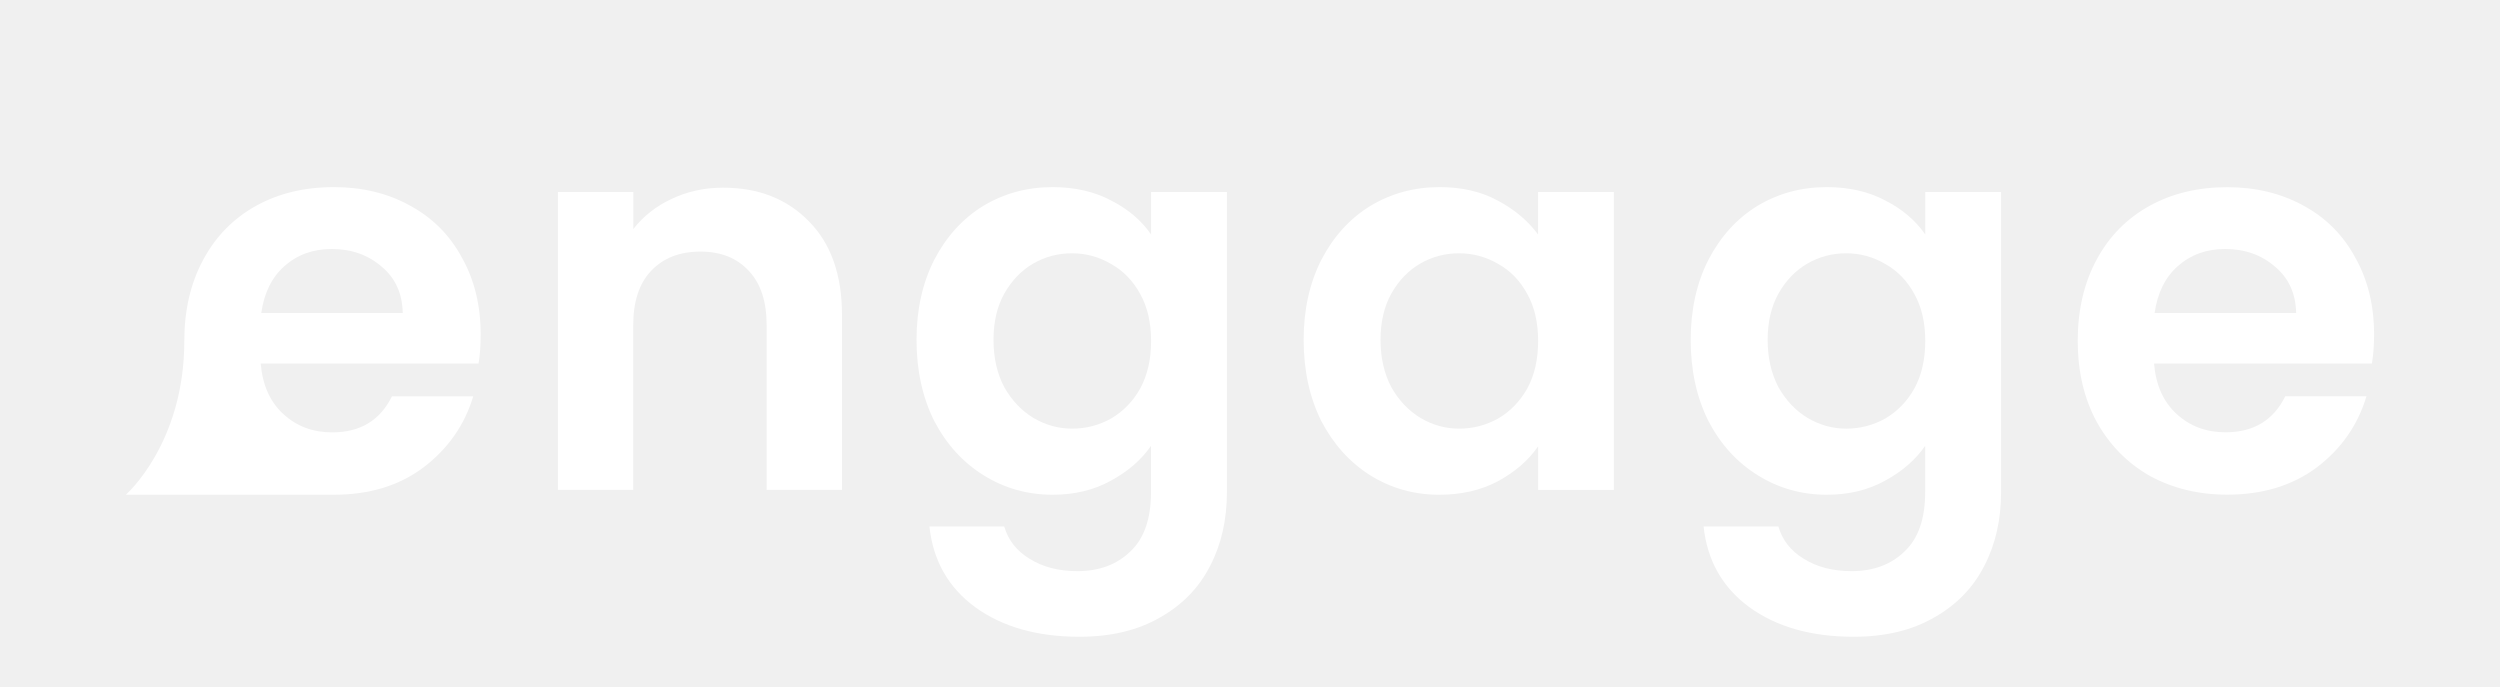
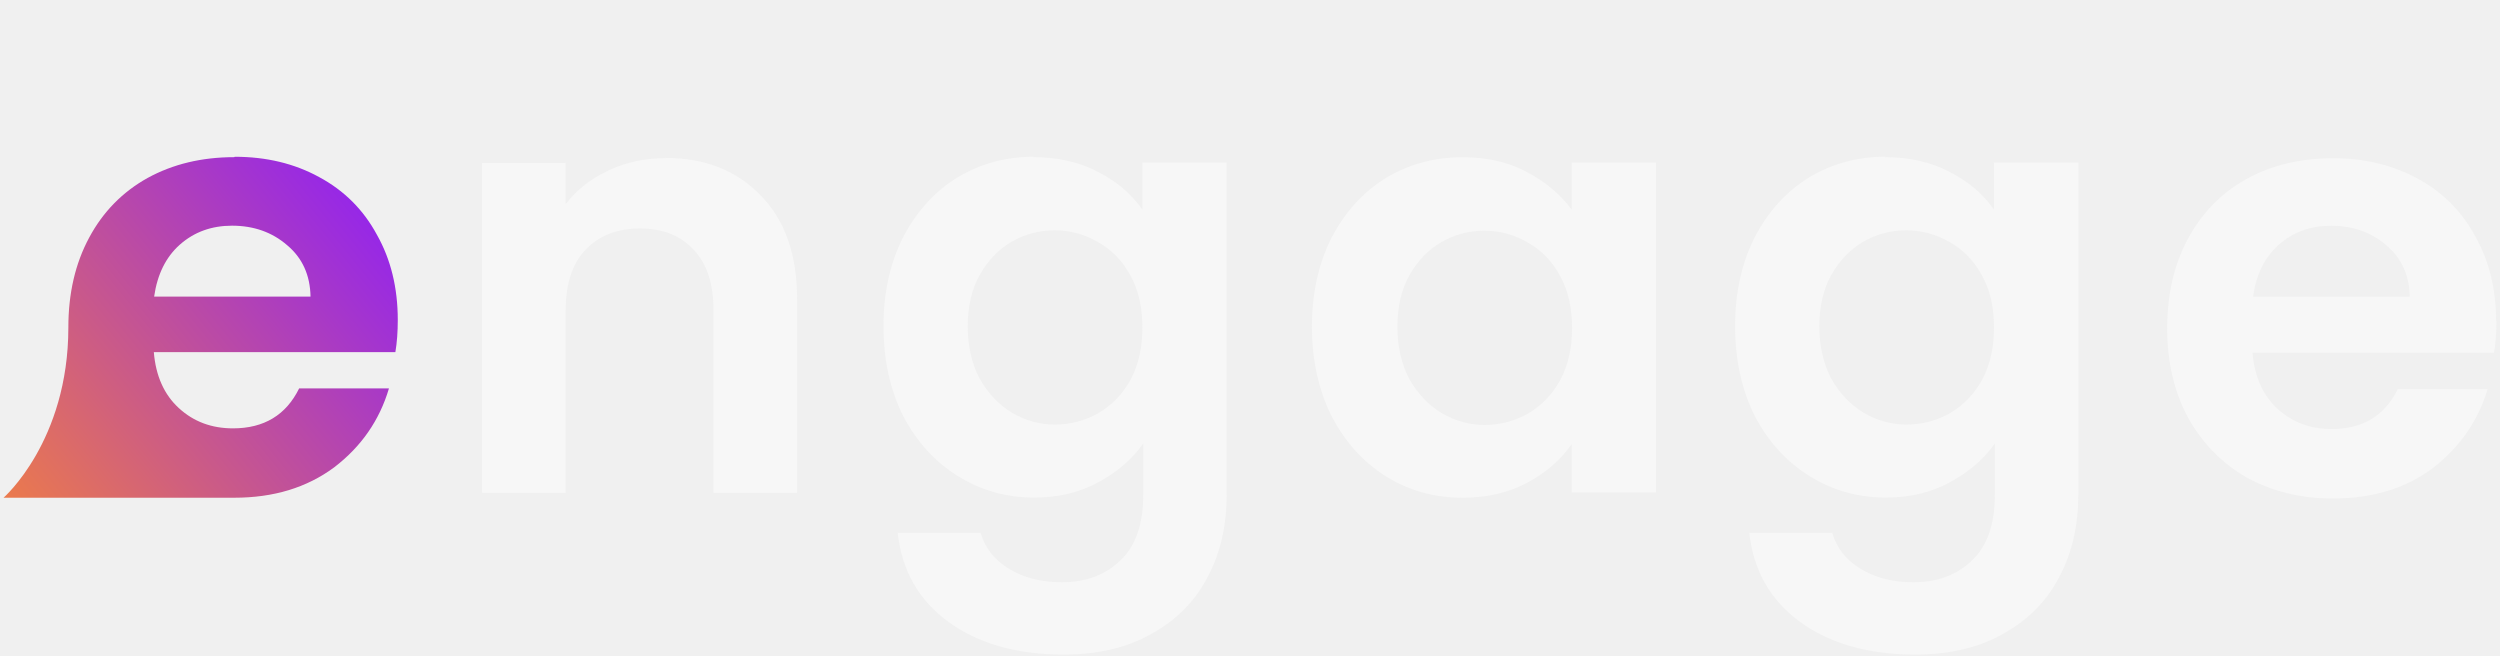
- <svg xmlns="http://www.w3.org/2000/svg" width="116.495" height="32" version="1.1" viewBox="0 0 30.823 8.467" id="svg28">
-   <defs id="defs32" />
-   <path d="m 8.915,2.314 q 0.656,0 1.061,0.418 Q 10.381,3.143 10.381,3.885 V 6.04 H 9.452 V 4.011 q 0,-0.438 -0.219,-0.67 -0.219,-0.239 -0.597,-0.239 -0.385,0 -0.61,0.239 -0.219,0.232 -0.219,0.67 V 6.04 H 6.879 V 2.367 H 7.808 V 2.824 Q 7.994,2.586 8.279,2.453 8.57,2.314 8.915,2.314 Z" id="path93685" style="font-weight:600;font-size:6.35px;font-family:Poppins;-inkscape-font-specification:'Poppins Semi-Bold';letter-spacing:0.265px;fill:#ffffff;fill-opacity:1;stroke:none;stroke-width:0.265;stroke-miterlimit:4;stroke-dasharray:none" />
-   <path d="m 12.978,2.307 q 0.411,0 0.723,0.166 0.312,0.159 0.491,0.418 v -0.524 h 0.935 v 3.7 q 0,0.511 -0.206,0.908 -0.206,0.405 -0.617,0.637 -0.411,0.239 -0.995,0.239 -0.782,0 -1.286,-0.365 -0.497,-0.365 -0.564,-0.995 h 0.922 q 0.073,0.252 0.312,0.398 0.245,0.153 0.59,0.153 0.405,0 0.656,-0.245 0.252,-0.239 0.252,-0.729 V 5.497 q -0.179,0.259 -0.497,0.431 -0.312,0.172 -0.716,0.172 -0.464,0 -0.849,-0.239 Q 11.745,5.623 11.519,5.192 11.3,4.754 11.3,4.19 q 0,-0.557 0.219,-0.988 0.225,-0.431 0.603,-0.663 0.385,-0.232 0.855,-0.232 z m 1.214,1.897 q 0,-0.338 -0.133,-0.577 -0.133,-0.245 -0.358,-0.371 -0.225,-0.133 -0.484,-0.133 -0.259,0 -0.477,0.126 -0.219,0.126 -0.358,0.371 -0.133,0.239 -0.133,0.57 0,0.332 0.133,0.584 0.139,0.245 0.358,0.378 0.225,0.133 0.477,0.133 0.259,0 0.484,-0.126 0.225,-0.133 0.358,-0.371 0.133,-0.245 0.133,-0.584 z" id="path93687" style="font-weight:600;font-size:6.35px;font-family:Poppins;-inkscape-font-specification:'Poppins Semi-Bold';letter-spacing:0.265px;fill:#ffffff;fill-opacity:1;stroke:none;stroke-width:0.265;stroke-miterlimit:4;stroke-dasharray:none" />
-   <path d="m 16.073,4.19 q 0,-0.557 0.219,-0.988 0.225,-0.431 0.603,-0.663 0.385,-0.232 0.855,-0.232 0.411,0 0.716,0.166 0.312,0.166 0.497,0.418 v -0.524 h 0.935 v 3.674 H 18.964 V 5.503 q -0.179,0.259 -0.497,0.431 -0.312,0.166 -0.723,0.166 -0.464,0 -0.849,-0.239 Q 16.517,5.623 16.291,5.192 16.073,4.754 16.073,4.19 Z m 2.891,0.013 q 0,-0.338 -0.133,-0.577 Q 18.699,3.381 18.473,3.255 18.248,3.123 17.989,3.123 q -0.259,0 -0.477,0.126 -0.219,0.126 -0.358,0.371 -0.133,0.239 -0.133,0.57 0,0.332 0.133,0.584 0.139,0.245 0.358,0.378 0.225,0.133 0.477,0.133 0.259,0 0.484,-0.126 0.225,-0.133 0.358,-0.371 0.133,-0.245 0.133,-0.584 z" id="path93689" style="font-weight:600;font-size:6.35px;font-family:Poppins;-inkscape-font-specification:'Poppins Semi-Bold';letter-spacing:0.265px;fill:#ffffff;fill-opacity:1;stroke:none;stroke-width:0.265;stroke-miterlimit:4;stroke-dasharray:none" />
-   <path d="m 22.523,2.307 q 0.411,0 0.723,0.166 0.312,0.159 0.491,0.418 v -0.524 h 0.935 v 3.7 q 0,0.511 -0.206,0.908 -0.206,0.405 -0.617,0.637 -0.411,0.239 -0.995,0.239 -0.782,0 -1.286,-0.365 -0.497,-0.365 -0.564,-0.995 h 0.922 q 0.073,0.252 0.312,0.398 0.245,0.153 0.59,0.153 0.405,0 0.656,-0.245 0.252,-0.239 0.252,-0.729 V 5.497 q -0.179,0.259 -0.497,0.431 -0.312,0.172 -0.716,0.172 -0.464,0 -0.849,-0.239 Q 21.289,5.623 21.064,5.192 20.845,4.754 20.845,4.19 q 0,-0.557 0.219,-0.988 0.225,-0.431 0.603,-0.663 0.385,-0.232 0.855,-0.232 z m 1.214,1.897 q 0,-0.338 -0.133,-0.577 -0.133,-0.245 -0.358,-0.371 -0.225,-0.133 -0.484,-0.133 -0.259,0 -0.477,0.126 -0.219,0.126 -0.358,0.371 -0.133,0.239 -0.133,0.57 0,0.332 0.133,0.584 0.139,0.245 0.358,0.378 0.225,0.133 0.477,0.133 0.259,0 0.484,-0.126 0.225,-0.133 0.358,-0.371 0.133,-0.245 0.133,-0.584 z" id="path93691" style="font-weight:600;font-size:6.35px;font-family:Poppins;-inkscape-font-specification:'Poppins Semi-Bold';letter-spacing:0.265px;fill:#ffffff;fill-opacity:1;stroke:none;stroke-width:0.265;stroke-miterlimit:4;stroke-dasharray:none" />
-   <path d="m 29.271,4.124 q 0,0.199 -0.027,0.358 h -2.686 q 0.033,0.398 0.279,0.623 0.245,0.225 0.603,0.225 0.517,0 0.736,-0.444 h 1.001 q -0.159,0.531 -0.61,0.875 -0.451,0.338 -1.107,0.338 -0.531,0 -0.955,-0.232 Q 26.088,5.629 25.849,5.198 25.617,4.767 25.617,4.204 q 0,-0.57 0.232,-1.001 0.232,-0.431 0.65,-0.663 0.418,-0.232 0.962,-0.232 0.524,0 0.935,0.225 0.418,0.225 0.643,0.643 0.232,0.411 0.232,0.948 z M 28.31,3.859 q -0.007,-0.358 -0.259,-0.57 -0.252,-0.219 -0.617,-0.219 -0.345,0 -0.584,0.212 -0.232,0.206 -0.285,0.577 z" id="path93693" style="font-weight:600;font-size:6.35px;font-family:Poppins;-inkscape-font-specification:'Poppins Semi-Bold';letter-spacing:0.265px;fill:#ffffff;fill-opacity:1;stroke:none;stroke-width:0.265;stroke-miterlimit:4;stroke-dasharray:none" />
-   <path id="path103015" style="font-weight:600;font-size:6.35px;font-family:Poppins;-inkscape-font-specification:'Poppins Semi-Bold';letter-spacing:0.265px;fill:#ffffff;fill-opacity:1;stroke:none;stroke-width:0.265;stroke-miterlimit:4;stroke-dasharray:none" d="m 4.116,2.307 c -0.363,0 -0.683,0.077 -0.962,0.232 C 2.876,2.694 2.659,2.915 2.505,3.203 2.35,3.49 2.272,3.823 2.272,4.204 c 0,1.267 -0.721,1.896 -0.721,1.896 h 2.564 c 0.438,0 0.807,-0.112 1.107,-0.338 C 5.524,5.532 5.728,5.24 5.834,4.887 H 4.832 C 4.686,5.183 4.441,5.331 4.096,5.331 3.857,5.331 3.656,5.256 3.493,5.105 3.329,4.955 3.236,4.747 3.214,4.482 h 2.686 c 0.018,-0.106 0.026,-0.225 0.026,-0.358 0,-0.358 -0.077,-0.675 -0.232,-0.949 C 5.544,2.897 5.33,2.683 5.051,2.533 4.777,2.382 4.465,2.307 4.116,2.307 Z m -0.026,0.763 c 0.243,0 0.449,0.073 0.617,0.219 0.168,0.141 0.254,0.332 0.258,0.57 H 3.221 C 3.256,3.611 3.351,3.419 3.506,3.282 3.665,3.14 3.86,3.07 4.09,3.07 Z" />
+ <svg xmlns="http://www.w3.org/2000/svg" width="122" height="32" version="1.1" viewBox="0 0 32.2 8.47">
+   <defs>
+     <linearGradient id="linearGradient832" x1="4.58" x2="0" y1="2.71" y2="6.43" gradientUnits="userSpaceOnUse">
+       <stop stop-color="#9728e6" offset="0" />
+       <stop stop-color="#eb7a4c" offset="1" />
+     </linearGradient>
+   </defs>
+   <g fill="#f7f7f7">
+     <path d="m8.55 2.04q0.762 0 1.23 0.485 0.47 0.477 0.47 1.34v2.5h-1.08v-2.36q0-0.508-0.254-0.777-0.254-0.277-0.693-0.277-0.446 0-0.708 0.277-0.254 0.269-0.254 0.777v2.36h-1.08v-4.26h1.08v0.531q0.216-0.277 0.546-0.431 0.339-0.162 0.739-0.162z" />
+     <path d="m13.3 2.03q0.477 0 0.839 0.192 0.362 0.185 0.57 0.485v-0.608h1.09v4.29q0 0.593-0.239 1.05-0.239 0.47-0.716 0.739-0.477 0.277-1.15 0.277-0.908 0-1.49-0.423-0.577-0.423-0.654-1.15h1.07q0.085 0.292 0.362 0.462 0.285 0.177 0.685 0.177 0.47 0 0.762-0.285 0.292-0.277 0.292-0.847v-0.662q-0.208 0.3-0.577 0.5-0.362 0.2-0.831 0.2-0.539 0-0.985-0.277-0.446-0.277-0.708-0.777-0.254-0.508-0.254-1.16 0-0.647 0.254-1.15 0.262-0.5 0.7-0.77 0.446-0.269 0.993-0.269zm1.41 2.2q0-0.393-0.154-0.67-0.154-0.285-0.416-0.431-0.262-0.154-0.562-0.154t-0.554 0.146q-0.254 0.146-0.416 0.431-0.154 0.277-0.154 0.662 0 0.385 0.154 0.677 0.162 0.285 0.416 0.439 0.262 0.154 0.554 0.154 0.3 0 0.562-0.146 0.262-0.154 0.416-0.431 0.154-0.285 0.154-0.677z" />
+     <path d="m16.9 4.22q0-0.647 0.254-1.15 0.262-0.5 0.7-0.77 0.446-0.269 0.993-0.269 0.477 0 0.831 0.192 0.362 0.192 0.577 0.485v-0.608h1.09v4.26h-1.09v-0.623q-0.208 0.3-0.577 0.5-0.362 0.192-0.839 0.192-0.539 0-0.985-0.277-0.439-0.277-0.7-0.777-0.254-0.508-0.254-1.16zm3.36 0.015q0-0.393-0.154-0.67-0.154-0.285-0.416-0.431-0.262-0.154-0.562-0.154t-0.554 0.146q-0.254 0.146-0.416 0.431-0.154 0.277-0.154 0.662 0 0.385 0.154 0.677 0.162 0.285 0.416 0.439 0.262 0.154 0.554 0.154 0.3 0 0.562-0.146 0.262-0.154 0.416-0.431 0.154-0.285 0.154-0.677z" />
+     <path d="m24.3 2.03q0.477 0 0.839 0.192 0.362 0.185 0.57 0.485v-0.608h1.09v4.29q0 0.593-0.239 1.05-0.239 0.47-0.716 0.739-0.477 0.277-1.15 0.277-0.908 0-1.49-0.423-0.577-0.423-0.654-1.15h1.07q0.085 0.292 0.362 0.462 0.285 0.177 0.685 0.177 0.47 0 0.762-0.285 0.292-0.277 0.292-0.847v-0.662q-0.208 0.3-0.577 0.5-0.362 0.2-0.831 0.2-0.539 0-0.985-0.277-0.446-0.277-0.708-0.777-0.254-0.508-0.254-1.16 0-0.647 0.254-1.15 0.262-0.5 0.7-0.77 0.446-0.269 0.993-0.269zm1.41 2.2q0-0.393-0.154-0.67-0.154-0.285-0.416-0.431-0.262-0.154-0.562-0.154-0.3 0-0.554 0.146-0.254 0.146-0.416 0.431-0.154 0.277-0.154 0.662 0 0.385 0.154 0.677 0.162 0.285 0.416 0.439 0.262 0.154 0.554 0.154 0.3 0 0.562-0.146 0.262-0.154 0.416-0.431 0.154-0.285 0.154-0.677z" />
+     <path d="m32.2 4.14q0 0.231-0.031 0.416h-3.12q0.038 0.462 0.323 0.724 0.285 0.262 0.7 0.262 0.6 0 0.854-0.516h1.16q-0.185 0.616-0.708 1.02-0.523 0.393-1.29 0.393-0.616 0-1.11-0.269-0.485-0.277-0.762-0.777-0.269-0.5-0.269-1.15 0-0.662 0.269-1.16 0.269-0.5 0.754-0.77 0.485-0.269 1.12-0.269 0.608 0 1.09 0.262 0.485 0.262 0.747 0.747 0.269 0.477 0.269 1.1zm-1.12-0.308q-0.008-0.416-0.3-0.662-0.292-0.254-0.716-0.254-0.4 0-0.677 0.246-0.269 0.239-0.331 0.67z" />
+   </g>
+   <path d="m2.98 2.03c-0.421 0-0.793 0.09-1.12 0.269-0.323 0.18-0.575 0.436-0.754 0.77-0.18 0.334-0.269 0.721-0.269 1.16 0 1.47-0.837 2.2-0.837 2.2h2.98c0.508 0 0.936-0.13 1.29-0.392 0.349-0.267 0.585-0.605 0.708-1.02h-1.16c-0.169 0.344-0.454 0.516-0.854 0.516-0.277 0-0.51-0.087-0.7-0.262-0.19-0.174-0.298-0.416-0.323-0.723h3.12c0.021-0.123 0.031-0.261 0.031-0.415 0-0.416-0.09-0.783-0.269-1.1-0.174-0.323-0.423-0.572-0.747-0.746-0.318-0.174-0.68-0.262-1.09-0.262zm-0.031 0.885c0.282 0 0.521 0.084 0.716 0.254 0.195 0.164 0.295 0.385 0.3 0.662h-2.02c0.041-0.287 0.152-0.511 0.331-0.67 0.185-0.164 0.41-0.246 0.677-0.246z" fill="url(#linearGradient832)" />
</svg>
